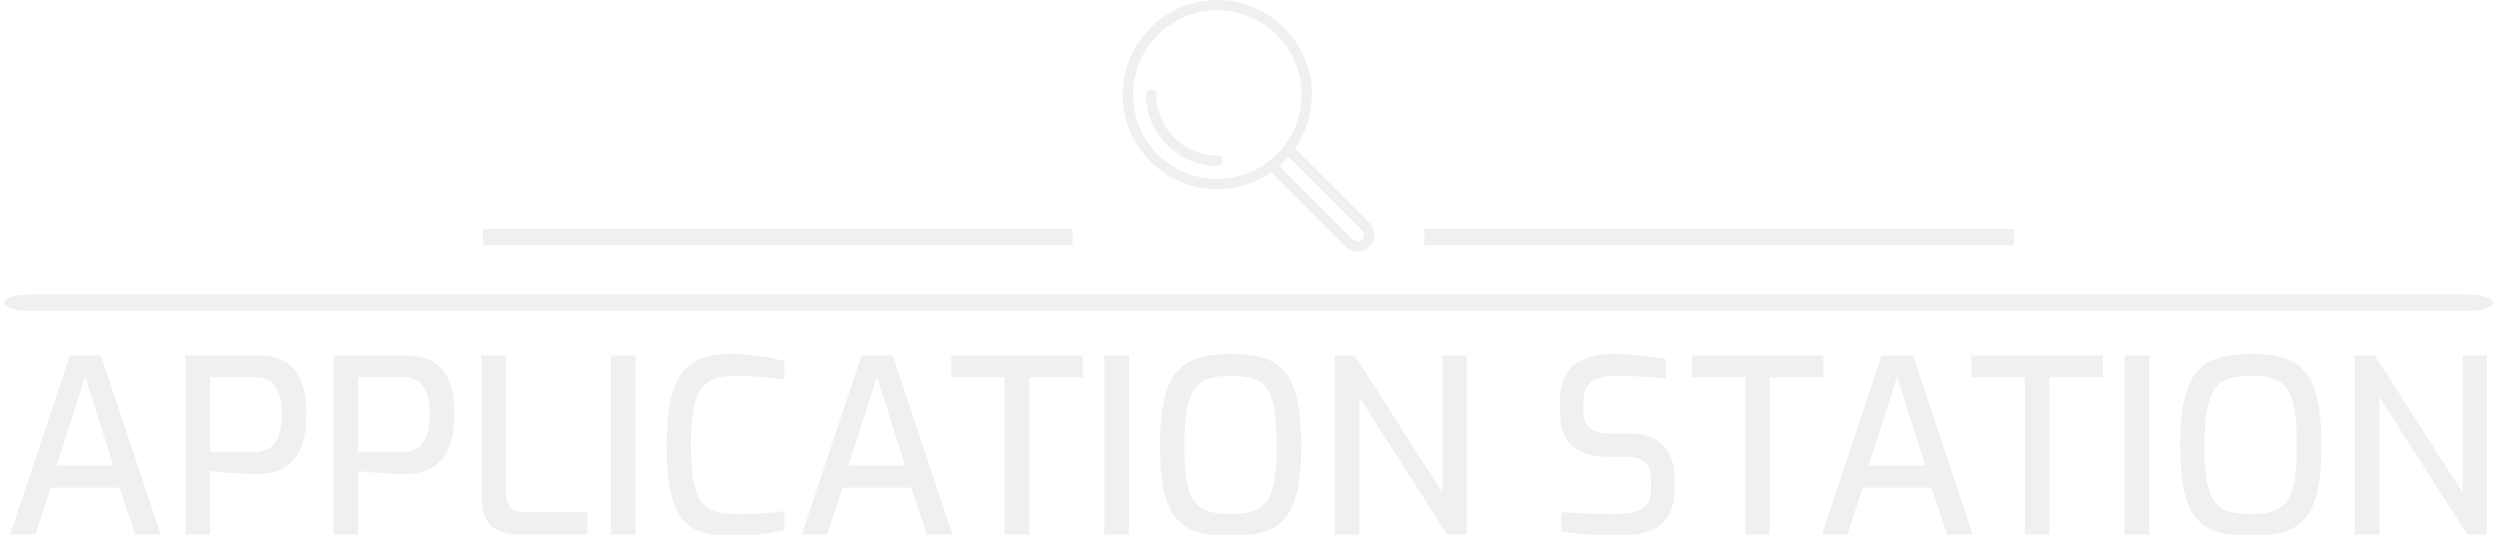
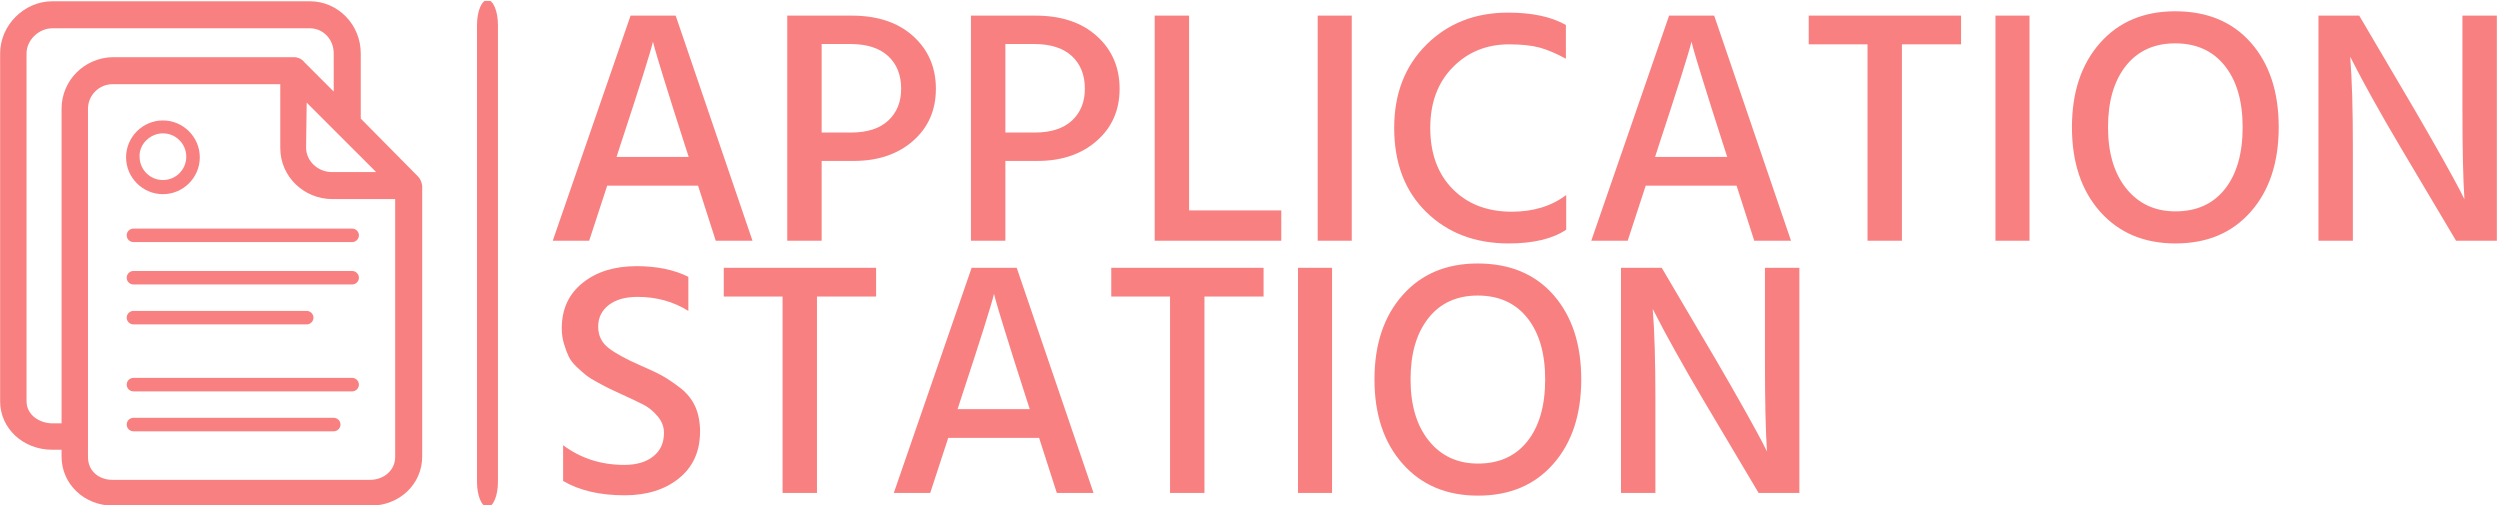
- <svg xmlns="http://www.w3.org/2000/svg" version="1.1" width="1000" height="214" viewBox="0 0 1000 214">
-   <g transform="matrix(1,0,0,1,-0.6060606,0.1955054)">
-     <svg viewBox="0 0 396 85" data-background-color="#cf5260" preserveAspectRatio="xMidYMid meet" height="214" width="1000">
-       <g id="tight-bounds" transform="matrix(1,0,0,1,0.24,-0.07765402)">
-         <svg viewBox="0 0 395.52 85.155" height="85.155" width="395.52">
+ <svg xmlns="http://www.w3.org/2000/svg" version="1.1" width="1000" height="202" viewBox="0 0 1000 202">
+   <g transform="matrix(1,0,0,1,-0.6060597,0.3837828)">
+     <svg viewBox="0 0 396 80" data-background-color="#ffffff" preserveAspectRatio="xMidYMid meet" height="202" width="1000">
+       <g id="tight-bounds" transform="matrix(1,0,0,1,0.2400004,-0.1519932)">
+         <svg viewBox="0 0 395.52 80.304" height="80.304" width="395.52">
          <g>
-             <svg viewBox="0 0 397.498 85.581" height="85.155" width="395.52">
+             <svg viewBox="0 0 507.949 103.131" height="80.304" width="395.52">
              <g>
-                 <rect width="397.498" height="2.621" x="0" y="47.032" fill="#f0f0f0" opacity="1" stroke-width="0" stroke="transparent" fill-opacity="1" class="rect-o-0" data-fill-palette-color="secondary" rx="1%" id="o-0" data-palette-color="#f0f0f0" />
+                 <rect width="4.259" height="103.131" x="97.019" y="0" fill="#f98080" opacity="1" stroke-width="0" stroke="transparent" fill-opacity="1" class="rect-o-0" data-fill-palette-color="primary" rx="1%" id="o-0" data-palette-color="#f98080" />
              </g>
-               <g transform="matrix(1,0,0,1,0.9888,56.51471)">
-                 <svg viewBox="0 0 395.52 29.066" height="29.066" width="395.52">
+               <g transform="matrix(1,0,0,1,112.4287,0.2565443)">
+                 <svg viewBox="0 0 395.52 102.618" height="102.618" width="395.52">
                  <g id="textblocktransform">
-                     <svg viewBox="0 0 395.52 29.066" height="29.066" width="395.52" id="textblock">
+                     <svg viewBox="0 0 395.52 102.618" height="102.618" width="395.52" id="textblock">
                      <g>
-                         <svg viewBox="0 0 395.52 29.066" height="29.066" width="395.52">
+                         <svg viewBox="0 0 395.52 102.618" height="102.618" width="395.52">
                          <g transform="matrix(1,0,0,1,0,0)">
-                             <svg width="395.52" viewBox="1.45 -37.15 509.56 37.45" height="29.066" data-palette-color="#f0f0f0">
-                               <path d="M6.65 0L1.45 0 13.75-36.85 20.15-36.85 32.45 0 27.2 0 23.95-9.65 9.85-9.65 6.65 0ZM16.9-32.45L11.05-14.2 22.7-14.2 16.9-32.45ZM42.6 0L37.55 0 37.55-36.85 52.5-36.85Q54.15-36.85 55.9-36.43 57.65-36 59.12-34.77 60.6-33.55 61.5-31.15 62.4-28.75 62.4-24.8L62.4-24.8Q62.4-20.85 61.47-18.4 60.55-15.95 59.05-14.65 57.55-13.35 55.8-12.9 54.05-12.45 52.45-12.45L52.45-12.45Q51.65-12.45 50.27-12.5 48.9-12.55 47.4-12.65 45.9-12.75 44.6-12.85 43.3-12.95 42.6-13.05L42.6-13.05 42.6 0ZM42.6-32.35L42.6-16.95 51.75-16.95Q53.35-16.95 54.62-17.68 55.9-18.4 56.62-20.08 57.35-21.75 57.35-24.75L57.35-24.75Q57.35-27.7 56.62-29.35 55.9-31 54.7-31.68 53.5-32.35 52.05-32.35L52.05-32.35 42.6-32.35ZM73.05 0L68 0 68-36.85 82.94-36.85Q84.59-36.85 86.34-36.43 88.09-36 89.57-34.77 91.05-33.55 91.94-31.15 92.84-28.75 92.84-24.8L92.84-24.8Q92.84-20.85 91.92-18.4 91-15.95 89.5-14.65 88-13.35 86.25-12.9 84.5-12.45 82.89-12.45L82.89-12.45Q82.09-12.45 80.72-12.5 79.34-12.55 77.84-12.65 76.34-12.75 75.05-12.85 73.75-12.95 73.05-13.05L73.05-13.05 73.05 0ZM73.05-32.35L73.05-16.95 82.19-16.95Q83.8-16.95 85.07-17.68 86.34-18.4 87.07-20.08 87.8-21.75 87.8-24.75L87.8-24.75Q87.8-27.7 87.07-29.35 86.34-31 85.14-31.68 83.94-32.35 82.5-32.35L82.5-32.35 73.05-32.35ZM120.19 0L106.24 0Q103.89 0 102.12-0.73 100.34-1.45 99.39-3.18 98.44-4.9 98.44-7.8L98.44-7.8 98.44-36.85 103.49-36.85 103.49-8.55Q103.49-6.95 104.04-6.08 104.59-5.2 105.49-4.9 106.39-4.6 107.44-4.6L107.44-4.6 120.19-4.6 120.19 0ZM130.14 0L125.09 0 125.09-36.85 130.14-36.85 130.14 0ZM149.64 0.3L149.64 0.3Q146.34 0.3 143.89-0.45 141.44-1.2 139.79-3.18 138.14-5.15 137.34-8.88 136.54-12.6 136.54-18.55L136.54-18.55Q136.54-24.15 137.36-27.8 138.19-31.45 139.86-33.5 141.54-35.55 144.04-36.35 146.54-37.15 149.84-37.15L149.84-37.15Q151.69-37.15 153.66-36.95 155.64-36.75 157.46-36.43 159.29-36.1 160.74-35.7L160.74-35.7 160.74-31.9Q159.84-32.05 158.29-32.23 156.74-32.4 154.79-32.52 152.84-32.65 150.74-32.65L150.74-32.65Q148.24-32.65 146.49-32.08 144.74-31.5 143.64-29.98 142.54-28.45 142.04-25.68 141.54-22.9 141.54-18.5L141.54-18.5Q141.54-14.05 142.01-11.23 142.49-8.4 143.54-6.88 144.59-5.35 146.34-4.78 148.09-4.2 150.69-4.2L150.69-4.2Q154.44-4.2 156.84-4.4 159.24-4.6 160.74-4.8L160.74-4.8 160.74-0.95Q159.24-0.6 157.44-0.3 155.64 0 153.66 0.15 151.69 0.3 149.64 0.3ZM169.54 0L164.34 0 176.64-36.85 183.04-36.85 195.34 0 190.09 0 186.84-9.65 172.74-9.65 169.54 0ZM179.79-32.45L173.94-14.2 185.59-14.2 179.79-32.45ZM211.13 0L206.08 0 206.08-32.35 195.08-32.35 195.08-36.85 222.13-36.85 222.13-32.35 211.13-32.35 211.13 0ZM231.63 0L226.58 0 226.58-36.85 231.63-36.85 231.63 0ZM252.53 0.3L252.53 0.3Q248.93 0.3 246.2-0.4 243.48-1.1 241.65-3 239.83-4.9 238.93-8.6 238.03-12.3 238.03-18.3L238.03-18.3Q238.03-24.3 238.93-28.03 239.83-31.75 241.68-33.73 243.53-35.7 246.23-36.43 248.93-37.15 252.53-37.15L252.53-37.15Q256.23-37.15 258.95-36.43 261.68-35.7 263.48-33.73 265.28-31.75 266.18-28.03 267.08-24.3 267.08-18.3L267.08-18.3Q267.08-12.3 266.18-8.6 265.28-4.9 263.45-3 261.63-1.1 258.9-0.4 256.18 0.3 252.53 0.3ZM252.53-4.2L252.53-4.2Q255.13-4.2 256.95-4.75 258.78-5.3 259.9-6.78 261.03-8.25 261.53-11.03 262.03-13.8 262.03-18.3L262.03-18.3Q262.03-23.05 261.5-25.9 260.98-28.75 259.88-30.2 258.78-31.65 256.95-32.15 255.13-32.65 252.53-32.65L252.53-32.65Q250.08-32.65 248.28-32.15 246.48-31.65 245.33-30.2 244.18-28.75 243.6-25.9 243.03-23.05 243.03-18.3L243.03-18.3Q243.03-13.8 243.5-11.03 243.98-8.25 245.1-6.78 246.23-5.3 248.05-4.75 249.88-4.2 252.53-4.2ZM279.03 0L273.98 0 273.98-36.85 278.08-36.85 296.13-8.6 296.13-36.85 301.13-36.85 301.13 0 297.08 0 279.03-28.25 279.03 0ZM331.82 0.3L331.82 0.3Q330.62 0.3 329.1 0.23 327.57 0.15 326 0 324.42-0.15 323-0.3 321.57-0.45 320.57-0.7L320.57-0.7 320.57-4.6Q321.87-4.5 323.7-4.4 325.52-4.3 327.6-4.25 329.67-4.2 331.62-4.2L331.62-4.2Q333.77-4.2 335.45-4.6 337.12-5 338.1-6.1 339.07-7.2 339.07-9.2L339.07-9.2 339.07-11.35Q339.07-13.6 337.85-14.8 336.62-16 334.12-16L334.12-16 330.37-16Q325.57-16 322.95-18.1 320.32-20.2 320.32-25.3L320.32-25.3 320.32-27.3Q320.32-32.6 323.2-34.88 326.07-37.15 331.37-37.15L331.37-37.15Q333.12-37.15 335.12-36.98 337.12-36.8 339.02-36.55 340.92-36.3 342.17-36.05L342.17-36.05 342.17-32.15Q339.92-32.3 337.15-32.48 334.37-32.65 331.92-32.65L331.92-32.65Q329.82-32.65 328.3-32.18 326.77-31.7 325.95-30.5 325.12-29.3 325.12-27.1L325.12-27.1 325.12-25.6Q325.12-22.9 326.57-21.85 328.02-20.8 330.62-20.8L330.62-20.8 334.67-20.8Q337.82-20.8 339.85-19.65 341.87-18.5 342.87-16.5 343.87-14.5 343.87-11.95L343.87-11.95 343.87-9.35Q343.87-5.45 342.27-3.35 340.67-1.25 337.97-0.48 335.27 0.3 331.82 0.3ZM363.47 0L358.42 0 358.42-32.35 347.42-32.35 347.42-36.85 374.47-36.85 374.47-32.35 363.47-32.35 363.47 0ZM379.42 0L374.22 0 386.52-36.85 392.92-36.85 405.22 0 399.97 0 396.72-9.65 382.62-9.65 379.42 0ZM389.67-32.45L383.82-14.2 395.47-14.2 389.67-32.45ZM421.01 0L415.96 0 415.96-32.35 404.96-32.35 404.96-36.85 432.01-36.85 432.01-32.35 421.01-32.35 421.01 0ZM441.51 0L436.46 0 436.46-36.85 441.51-36.85 441.51 0ZM462.41 0.3L462.41 0.3Q458.81 0.3 456.08-0.4 453.36-1.1 451.53-3 449.71-4.9 448.81-8.6 447.91-12.3 447.91-18.3L447.91-18.3Q447.91-24.3 448.81-28.03 449.71-31.75 451.56-33.73 453.41-35.7 456.11-36.43 458.81-37.15 462.41-37.15L462.41-37.15Q466.11-37.15 468.83-36.43 471.56-35.7 473.36-33.73 475.16-31.75 476.06-28.03 476.96-24.3 476.96-18.3L476.96-18.3Q476.96-12.3 476.06-8.6 475.16-4.9 473.33-3 471.51-1.1 468.78-0.4 466.06 0.3 462.41 0.3ZM462.41-4.2L462.41-4.2Q465.01-4.2 466.83-4.75 468.66-5.3 469.78-6.78 470.91-8.25 471.41-11.03 471.91-13.8 471.91-18.3L471.91-18.3Q471.91-23.05 471.38-25.9 470.86-28.75 469.76-30.2 468.66-31.65 466.83-32.15 465.01-32.65 462.41-32.65L462.41-32.65Q459.96-32.65 458.16-32.15 456.36-31.65 455.21-30.2 454.06-28.75 453.48-25.9 452.91-23.05 452.91-18.3L452.91-18.3Q452.91-13.8 453.38-11.03 453.86-8.25 454.98-6.78 456.11-5.3 457.93-4.75 459.76-4.2 462.41-4.2ZM488.91 0L483.86 0 483.86-36.85 487.96-36.85 506.01-8.6 506.01-36.85 511.01-36.85 511.01 0 506.96 0 488.91-28.25 488.91 0Z" opacity="1" transform="matrix(1,0,0,1,0,0)" fill="#f0f0f0" class="undefined-text-0" data-fill-palette-color="primary" id="text-0" />
+                             <svg width="395.52" viewBox="1.55 -34.35 291 72.5" height="102.618" data-palette-color="#f98080">
+                               <svg />
+                               <svg />
+                               <g class="undefined-text-0" data-fill-palette-color="primary" id="text-0">
+                                 <path d="M11.65-14.25l-0.55 1.7h10.8l-0.55-1.7c-1.267-3.933-2.3-7.193-3.1-9.78-0.8-2.58-1.283-4.187-1.45-4.82v0l-0.25-0.95c-0.367 1.567-2 6.75-4.9 15.55zM31.45 0h-5.5l-2.65-8.25h-13.6l-2.7 8.25h-5.45l11.65-33.7h6.75zM41.8-29.45v13.25h4.4c2.433 0 4.293-0.6 5.58-1.8 1.28-1.2 1.92-2.783 1.92-4.75v0c0-2.067-0.65-3.7-1.95-4.9-1.3-1.2-3.183-1.8-5.65-1.8v0zM36.65 0v-33.7h9.65c3.867 0 6.933 1.023 9.2 3.07 2.267 2.053 3.4 4.68 3.4 7.88 0 3.2-1.14 5.8-3.42 7.8-2.287 2-5.247 3-8.88 3v0h-4.8v11.95zM69.3-29.45v13.25h4.4c2.433 0 4.293-0.6 5.58-1.8 1.28-1.2 1.92-2.783 1.92-4.75v0c0-2.067-0.65-3.7-1.95-4.9-1.3-1.2-3.183-1.8-5.65-1.8v0zM64.15 0v-33.7h9.65c3.867 0 6.933 1.023 9.2 3.07 2.267 2.053 3.4 4.68 3.4 7.88 0 3.2-1.143 5.8-3.43 7.8-2.28 2-5.237 3-8.87 3v0h-4.8v11.95zM96.8-33.7v29.15h13.8v4.55h-18.95v-33.7zM121.15 0h-5.1v-33.7h5.1zM153.2-32.3v0 5.05c-1.467-0.8-2.793-1.36-3.98-1.68-1.18-0.313-2.687-0.47-4.52-0.47v0c-3.367 0-6.173 1.14-8.42 3.42-2.253 2.287-3.38 5.313-3.38 9.08v0c0 3.833 1.117 6.883 3.35 9.15 2.233 2.267 5.183 3.4 8.85 3.4v0c3.233 0 5.95-0.833 8.15-2.5v0 5.2c-2.067 1.367-4.933 2.05-8.6 2.05v0c-5.033 0-9.15-1.567-12.35-4.7-3.2-3.133-4.8-7.333-4.8-12.6v0c0-5.1 1.607-9.25 4.82-12.45 3.22-3.2 7.297-4.8 12.23-4.8v0c3.6 0 6.483 0.617 8.65 1.85zM167.1-14.25l-0.55 1.7h10.8l-0.55-1.7c-1.267-3.933-2.3-7.193-3.1-9.78-0.8-2.58-1.283-4.187-1.45-4.82v0l-0.25-0.95c-0.367 1.567-2 6.75-4.9 15.55zM186.9 0h-5.5l-2.65-8.25h-13.6l-2.7 8.25h-5.45l11.65-33.7h6.75zM189.55-33.7h22.8v4.3h-8.85v29.4h-5.15v-29.4h-8.8zM222.6 0h-5.1v-33.7h5.1zM228.95-17v0c0-5.233 1.4-9.433 4.2-12.6 2.8-3.167 6.55-4.75 11.25-4.75v0c4.8 0 8.583 1.573 11.35 4.72 2.767 3.153 4.15 7.363 4.15 12.63 0 5.267-1.393 9.483-4.18 12.65-2.78 3.167-6.537 4.75-11.27 4.75v0c-4.7 0-8.46-1.583-11.28-4.75-2.813-3.167-4.22-7.383-4.22-12.65zM237.02-26.18c-1.78 2.253-2.67 5.313-2.67 9.18 0 3.867 0.917 6.933 2.75 9.2 1.833 2.267 4.283 3.4 7.35 3.4v0c3.167 0 5.633-1.117 7.4-3.35 1.767-2.233 2.65-5.317 2.65-9.25v0c0-3.9-0.893-6.967-2.68-9.2-1.78-2.233-4.253-3.35-7.42-3.35v0c-3.133 0-5.593 1.123-7.38 3.37zM271 0h-5.15v-33.7h6.1l8.3 14.1c1.533 2.633 2.927 5.067 4.18 7.3 1.247 2.233 2.103 3.8 2.57 4.7v0l0.7 1.4c-0.2-3.033-0.3-7.483-0.3-13.35v0-14.15h5.15v33.7h-6.1l-8.35-14.05c-1.5-2.533-2.877-4.927-4.13-7.18-1.247-2.247-2.12-3.87-2.62-4.87v0l-0.75-1.45c0.267 3.333 0.4 7.817 0.4 13.45v0z" fill="#f98080" fill-rule="nonzero" stroke="none" stroke-width="1" stroke-linecap="butt" stroke-linejoin="miter" stroke-miterlimit="10" stroke-dasharray="" stroke-dashoffset="0" font-family="none" font-weight="none" font-size="none" text-anchor="none" style="mix-blend-mode: normal" data-fill-palette-color="primary" opacity="1" />
+                                 <path d="M21.85 5.4v0 5.1c-2.233-1.4-4.767-2.1-7.6-2.1v0c-1.833 0-3.273 0.407-4.32 1.22-1.053 0.82-1.58 1.897-1.58 3.23 0 1.333 0.517 2.4 1.55 3.2 1.033 0.8 2.617 1.667 4.75 2.6v0c1.4 0.6 2.493 1.117 3.28 1.55 0.78 0.433 1.68 1.04 2.7 1.82 1.013 0.787 1.763 1.72 2.25 2.8 0.48 1.087 0.72 2.33 0.72 3.73v0c0 2.967-1.05 5.3-3.15 7-2.1 1.7-4.817 2.55-8.15 2.55v0c-3.7 0-6.767-0.717-9.2-2.15v0-5.35c2.633 1.967 5.683 2.95 9.15 2.95v0c1.833 0 3.283-0.427 4.35-1.28 1.067-0.847 1.6-2.02 1.6-3.52v0c0-0.9-0.317-1.727-0.95-2.48-0.633-0.747-1.317-1.313-2.05-1.7-0.733-0.38-1.833-0.903-3.3-1.57v0c-0.867-0.4-1.473-0.683-1.82-0.85-0.353-0.167-0.93-0.467-1.73-0.9-0.8-0.433-1.39-0.8-1.77-1.1-0.387-0.3-0.863-0.717-1.43-1.25-0.567-0.533-0.973-1.067-1.22-1.6-0.253-0.533-0.487-1.16-0.7-1.88-0.22-0.713-0.33-1.487-0.33-2.32v0c0-2.867 1.043-5.133 3.13-6.8 2.08-1.667 4.77-2.5 8.07-2.5v0c3.033 0 5.617 0.533 7.75 1.6zM27.15 4.05h22.8v4.3h-8.85v29.4h-5.15v-29.4h-8.8zM62.7 23.5l-0.55 1.7h10.8l-0.55-1.7c-1.267-3.933-2.3-7.193-3.1-9.78-0.8-2.58-1.283-4.187-1.45-4.82v0l-0.25-0.95c-0.367 1.567-2 6.75-4.9 15.55zM82.5 37.75h-5.5l-2.65-8.25h-13.6l-2.7 8.25h-5.45l11.65-33.7h6.75zM85.15 4.05h22.8v4.3h-8.85v29.4h-5.15v-29.4h-8.8zM118.2 37.75h-5.1v-33.7h5.1zM124.55 20.75v0c0-5.233 1.4-9.433 4.2-12.6 2.8-3.167 6.55-4.75 11.25-4.75v0c4.8 0 8.583 1.573 11.35 4.72 2.767 3.153 4.15 7.363 4.15 12.63 0 5.267-1.393 9.483-4.18 12.65-2.78 3.167-6.537 4.75-11.27 4.75v0c-4.7 0-8.457-1.583-11.27-4.75-2.82-3.167-4.23-7.383-4.23-12.65zM132.63 11.57c-1.787 2.253-2.68 5.313-2.68 9.18 0 3.867 0.917 6.933 2.75 9.2 1.833 2.267 4.283 3.4 7.35 3.4v0c3.167 0 5.633-1.117 7.4-3.35 1.767-2.233 2.65-5.317 2.65-9.25v0c0-3.9-0.89-6.967-2.67-9.2-1.787-2.233-4.263-3.35-7.43-3.35v0c-3.133 0-5.59 1.123-7.37 3.37zM166.6 37.75h-5.15v-33.7h6.1l8.3 14.1c1.533 2.633 2.927 5.067 4.18 7.3 1.247 2.233 2.103 3.8 2.57 4.7v0l0.7 1.4c-0.2-3.033-0.3-7.483-0.3-13.35v0-14.15h5.15v33.7h-6.1l-8.35-14.05c-1.5-2.533-2.873-4.927-4.12-7.18-1.253-2.247-2.13-3.87-2.63-4.87v0l-0.75-1.45c0.267 3.333 0.4 7.817 0.4 13.45v0z" fill="#f98080" fill-rule="nonzero" stroke="none" stroke-width="1" stroke-linecap="butt" stroke-linejoin="miter" stroke-miterlimit="10" stroke-dasharray="" stroke-dashoffset="0" font-family="none" font-weight="none" font-size="none" text-anchor="none" style="mix-blend-mode: normal" data-fill-palette-color="primary" opacity="1" />
+                               </g>
                            </svg>
                          </g>
                        </svg>
                      </g>
                    </svg>
                  </g>
                </svg>
              </g>
-               <g transform="matrix(1,0,0,1,170.664,0)">
-                 <svg viewBox="0 0 56.17 40.17" height="40.17" width="56.17">
+               <g transform="matrix(1,0,0,1,0,0.2565443)">
+                 <svg viewBox="0 0 85.869 102.618" height="102.618" width="85.869">
                  <g>
-                     <svg version="1.1" x="8" y="0" viewBox="29.295 29.292 741.411 741.415" enable-background="new 0 0 800 800" xml:space="preserve" height="40.17" width="40.17" class="icon-icon-0" data-fill-palette-color="accent" id="icon-0">
-                       <g fill="#f0f0f0" data-fill-palette-color="accent">
-                         <path d="M308.115 487.977c-99.184 0-179.875-80.691-179.875-179.863 0-8.407-6.816-15.223-15.223-15.223-8.406 0-15.222 6.816-15.222 15.223 0 115.971 94.352 210.308 210.319 210.308 8.406 0 15.222-6.808 15.222-15.222C323.337 494.8 316.521 487.977 308.115 487.977z" fill="#f0f0f0" data-fill-palette-color="accent" />
-                         <path d="M756.226 686.344L537.084 467.194c32.354-46.352 49.844-101.358 49.837-159.081 0-153.741-125.08-278.821-278.821-278.821-153.733 0-278.805 125.08-278.805 278.821 0 153.744 125.08 278.809 278.82 278.809 57.723 0 112.719-17.481 159.085-49.829l219.142 219.149c9.329 9.336 21.734 14.465 34.935 14.465h0.008c13.208 0 25.621-5.144 34.935-14.479 9.343-9.321 14.493-21.733 14.486-34.949C770.705 708.077 765.562 695.665 756.226 686.344zM308.115 556.478c-136.958 0-248.375-111.418-248.375-248.364 0-136.958 111.411-248.376 248.36-248.376 136.958 0 248.375 111.418 248.375 248.376 0.008 66.345-25.821 128.711-72.73 175.627C436.837 530.641 374.46 556.478 308.115 556.478zM734.693 734.702c-3.583 3.582-8.348 5.56-13.409 5.56-0.008 0-0.008 0-0.008 0-5.069 0-9.826-1.978-13.408-5.545L491.35 518.184c4.749-4.147 9.417-8.414 13.922-12.918 4.496-4.49 8.763-9.173 12.91-13.915L734.7 707.869c3.583 3.583 5.56 8.354 5.56 13.424C740.26 726.348 738.29 731.104 734.693 734.702z" fill="#f0f0f0" data-fill-palette-color="accent" />
+                     <svg version="1.1" x="0" y="0" viewBox="14.7 10.4 68.7 82.1" enable-background="new 0 0 100 100" xml:space="preserve" height="102.618" width="85.869" class="icon-icon-0" data-fill-palette-color="accent" id="icon-0">
+                       <g fill="#f98080" data-fill-palette-color="accent">
+                         <path d="M82.7 38.9L82.7 38.9l-9.3-9.4V18.9c0-4.7-3.7-8.5-8.3-8.5H23.2c-4.6 0-8.5 3.9-8.5 8.5v56.6c0 4.4 3.7 7.9 8.5 7.9h1.5v1.1c0 4.5 3.7 8 8.4 8H75c4.7 0 8.4-3.5 8.4-8V40.4C83.3 39.8 83.1 39.3 82.7 38.9zM64.6 26.9l4.3 4.3 0 0 0 0 7 7h-7.2c-2.3 0-4.2-1.8-4.2-4L64.6 26.9 64.6 26.9zM24.7 27.9v51.2h-1.5c-2 0-4.2-1.3-4.2-3.6V18.9c0-2.2 2-4.1 4.2-4.1h41.9c2.2 0 3.9 1.8 3.9 4.1v6.2l-4.8-4.8 0 0c-0.4-0.5-1-0.8-1.7-0.8H33C28.4 19.6 24.7 23.3 24.7 27.9zM79 84.6c0 2.1-1.8 3.7-4.1 3.7H33c-2.3 0-4-1.5-4-3.7V27.9c0-2.2 1.8-4 4-4h27.3v10.4c0 4.6 3.8 8.3 8.5 8.3H79V84.6z" fill="#f98080" data-fill-palette-color="accent" />
+                         <path d="M36.4 63h28.2c0.6 0 1.1-0.5 1.1-1.1s-0.5-1.1-1.1-1.1H36.4c-0.6 0-1.1 0.5-1.1 1.1C35.3 62.5 35.8 63 36.4 63z" fill="#f98080" data-fill-palette-color="accent" />
+                         <path d="M72 54.3H36.4c-0.6 0-1.1 0.5-1.1 1.1s0.5 1.1 1.1 1.1H72c0.6 0 1.1-0.5 1.1-1.1S72.6 54.3 72 54.3z" fill="#f98080" data-fill-palette-color="accent" />
+                         <path d="M35.3 48.5c0 0.6 0.5 1.1 1.1 1.1H72c0.6 0 1.1-0.5 1.1-1.1s-0.5-1.1-1.1-1.1H36.4C35.8 47.4 35.3 47.9 35.3 48.5z" fill="#f98080" data-fill-palette-color="accent" />
+                         <path d="M69 78.2H36.4c-0.6 0-1.1 0.5-1.1 1.1s0.5 1.1 1.1 1.1H69c0.6 0 1.1-0.5 1.1-1.1S69.6 78.2 69 78.2z" fill="#f98080" data-fill-palette-color="accent" />
+                         <path d="M72 71.7H36.4c-0.6 0-1.1 0.5-1.1 1.1s0.5 1.1 1.1 1.1H72c0.6 0 1.1-0.5 1.1-1.1S72.6 71.7 72 71.7z" fill="#f98080" data-fill-palette-color="accent" />
+                         <path d="M41.2 41.8c3.3 0 6-2.7 6-6s-2.7-6-6-6-6 2.7-6 6S37.9 41.8 41.2 41.8zM41.2 31.9c2.1 0 3.8 1.7 3.8 3.8 0 2.1-1.7 3.8-3.8 3.8s-3.8-1.7-3.8-3.8C37.3 33.7 39.1 31.9 41.2 31.9z" fill="#f98080" data-fill-palette-color="accent" />
                      </g>
                    </svg>
                  </g>
                </svg>
              </g>
-               <g>
-                 <rect width="94.131" height="2.621" y="36.548" x="226.834" fill="#f0f0f0" data-fill-palette-color="secondary" />
-                 <rect width="94.131" height="2.621" y="36.548" x="76.533" fill="#f0f0f0" data-fill-palette-color="secondary" />
-               </g>
            </svg>
          </g>
          <defs />
        </svg>
-         <rect width="395.52" height="85.155" fill="none" stroke="none" visibility="hidden" />
+         <rect width="395.52" height="80.304" fill="none" stroke="none" visibility="hidden" />
      </g>
    </svg>
  </g>
</svg>
